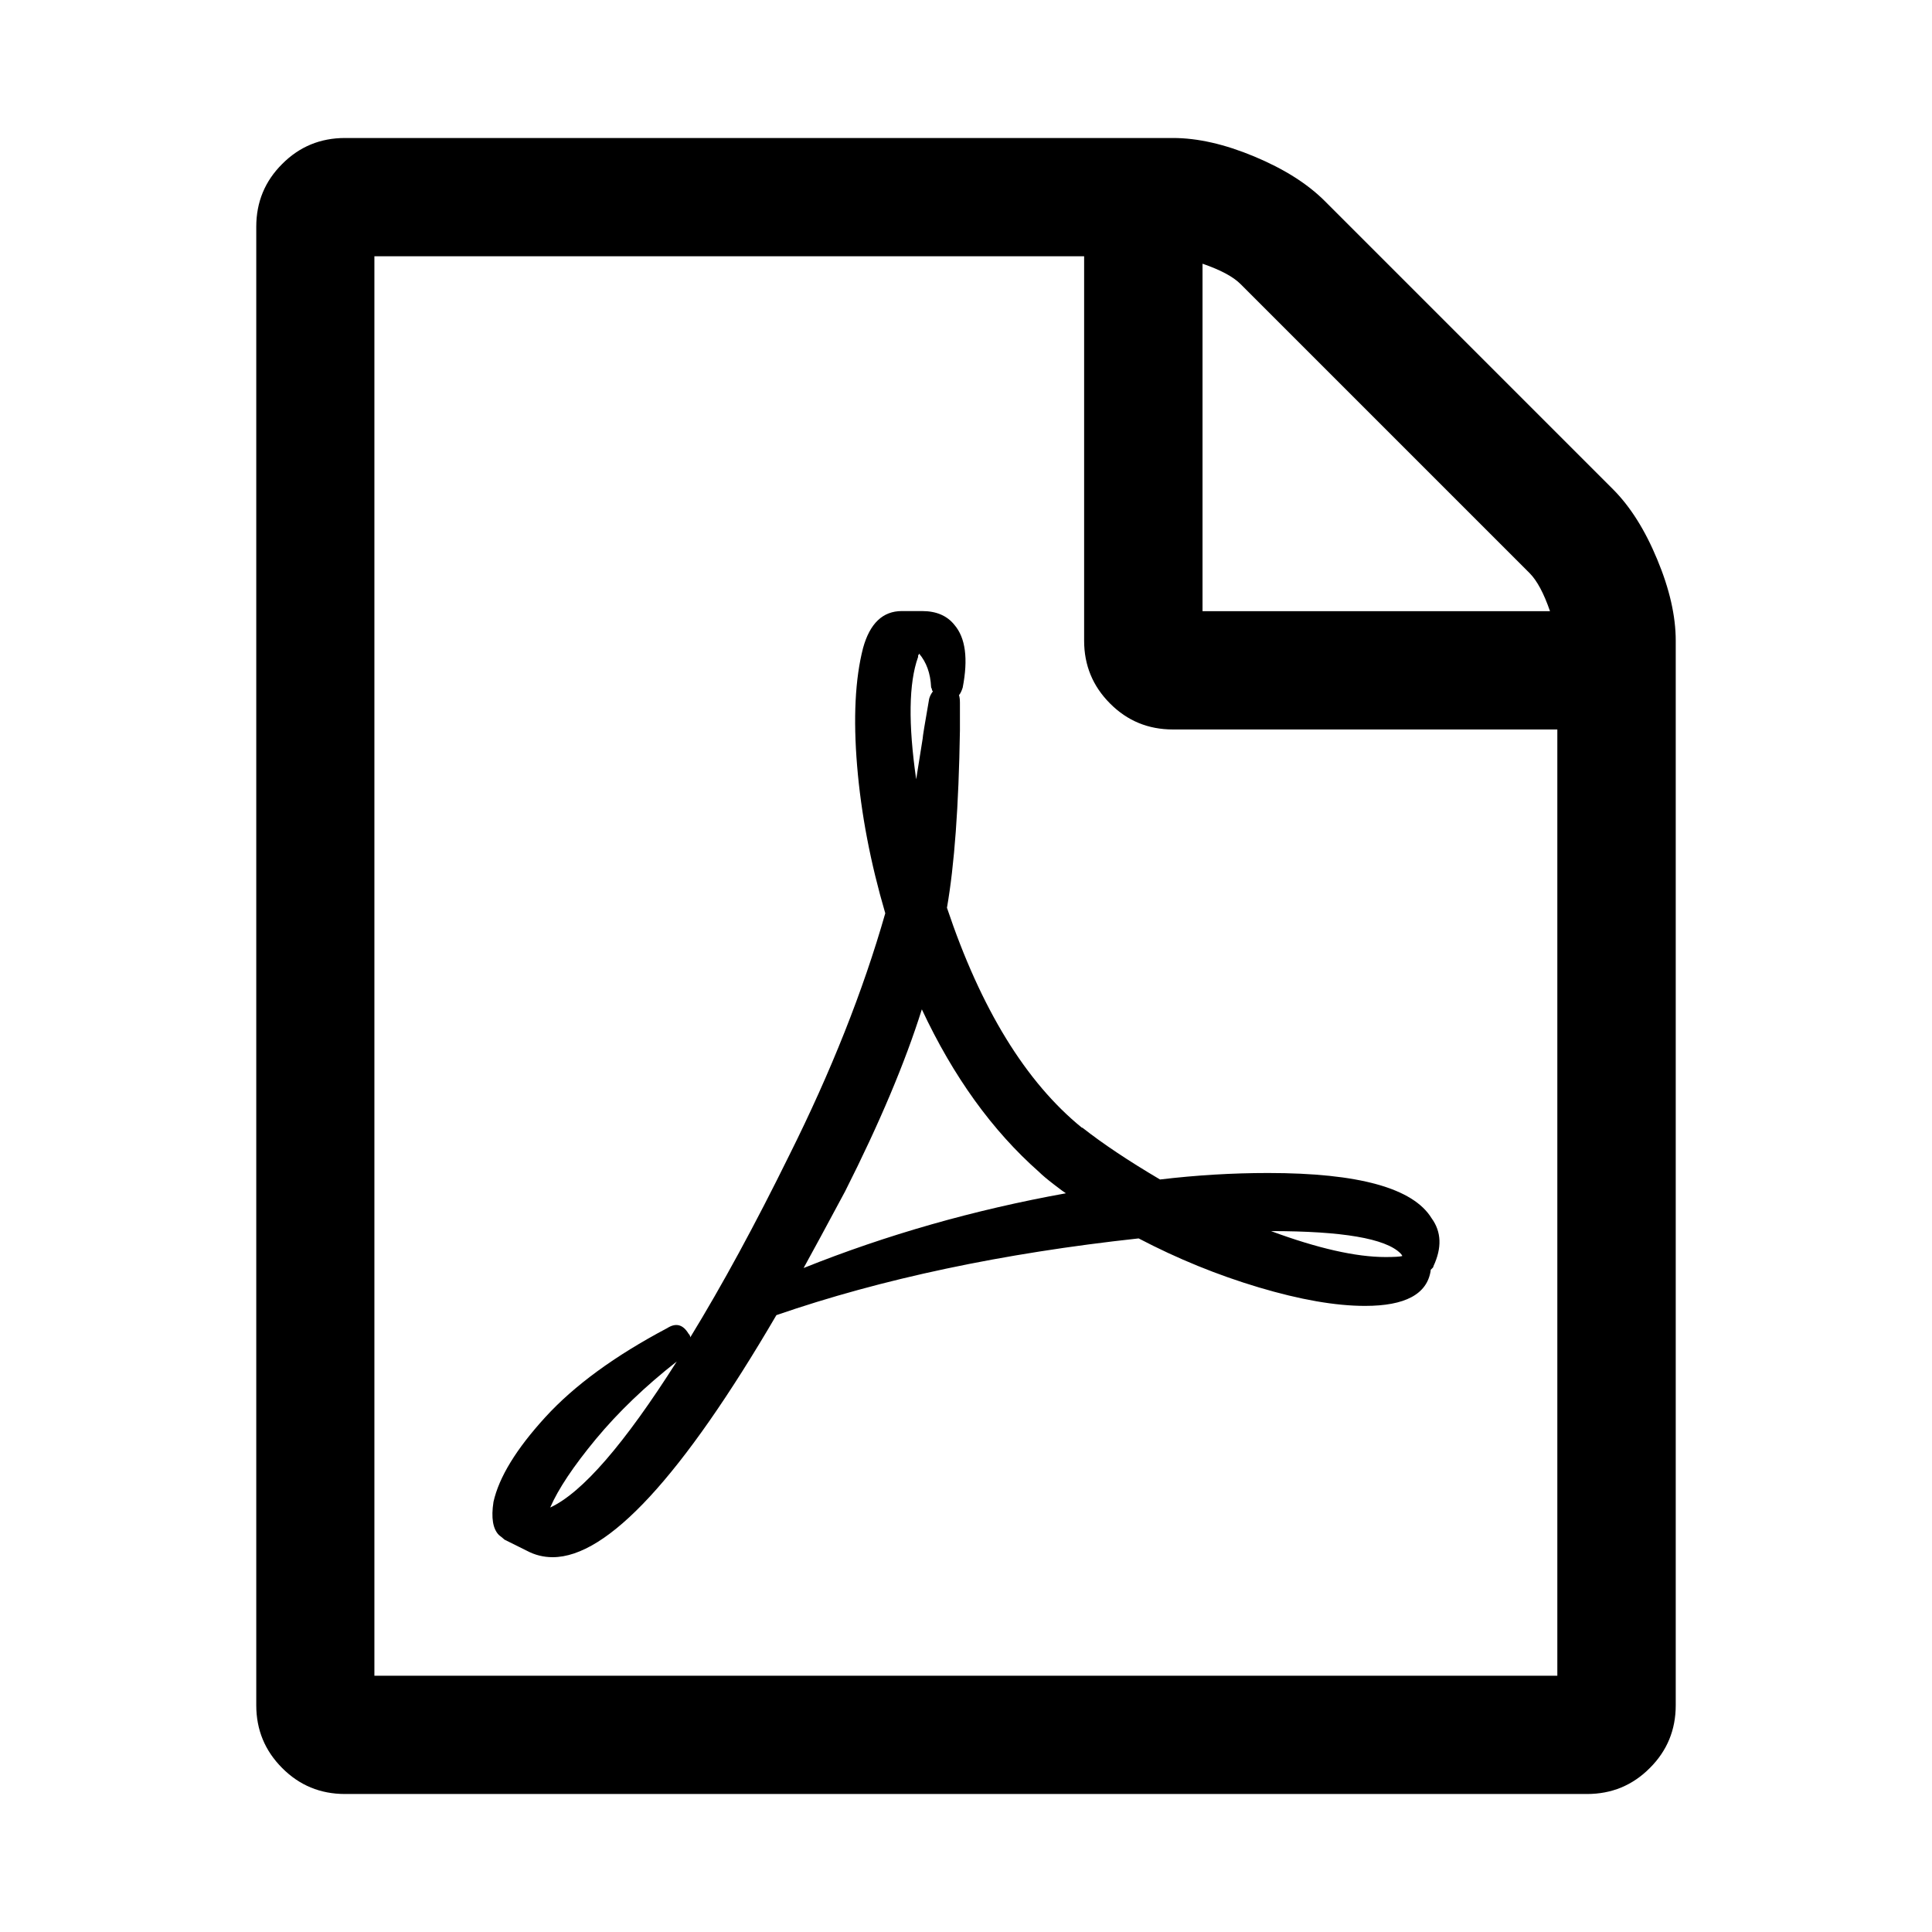
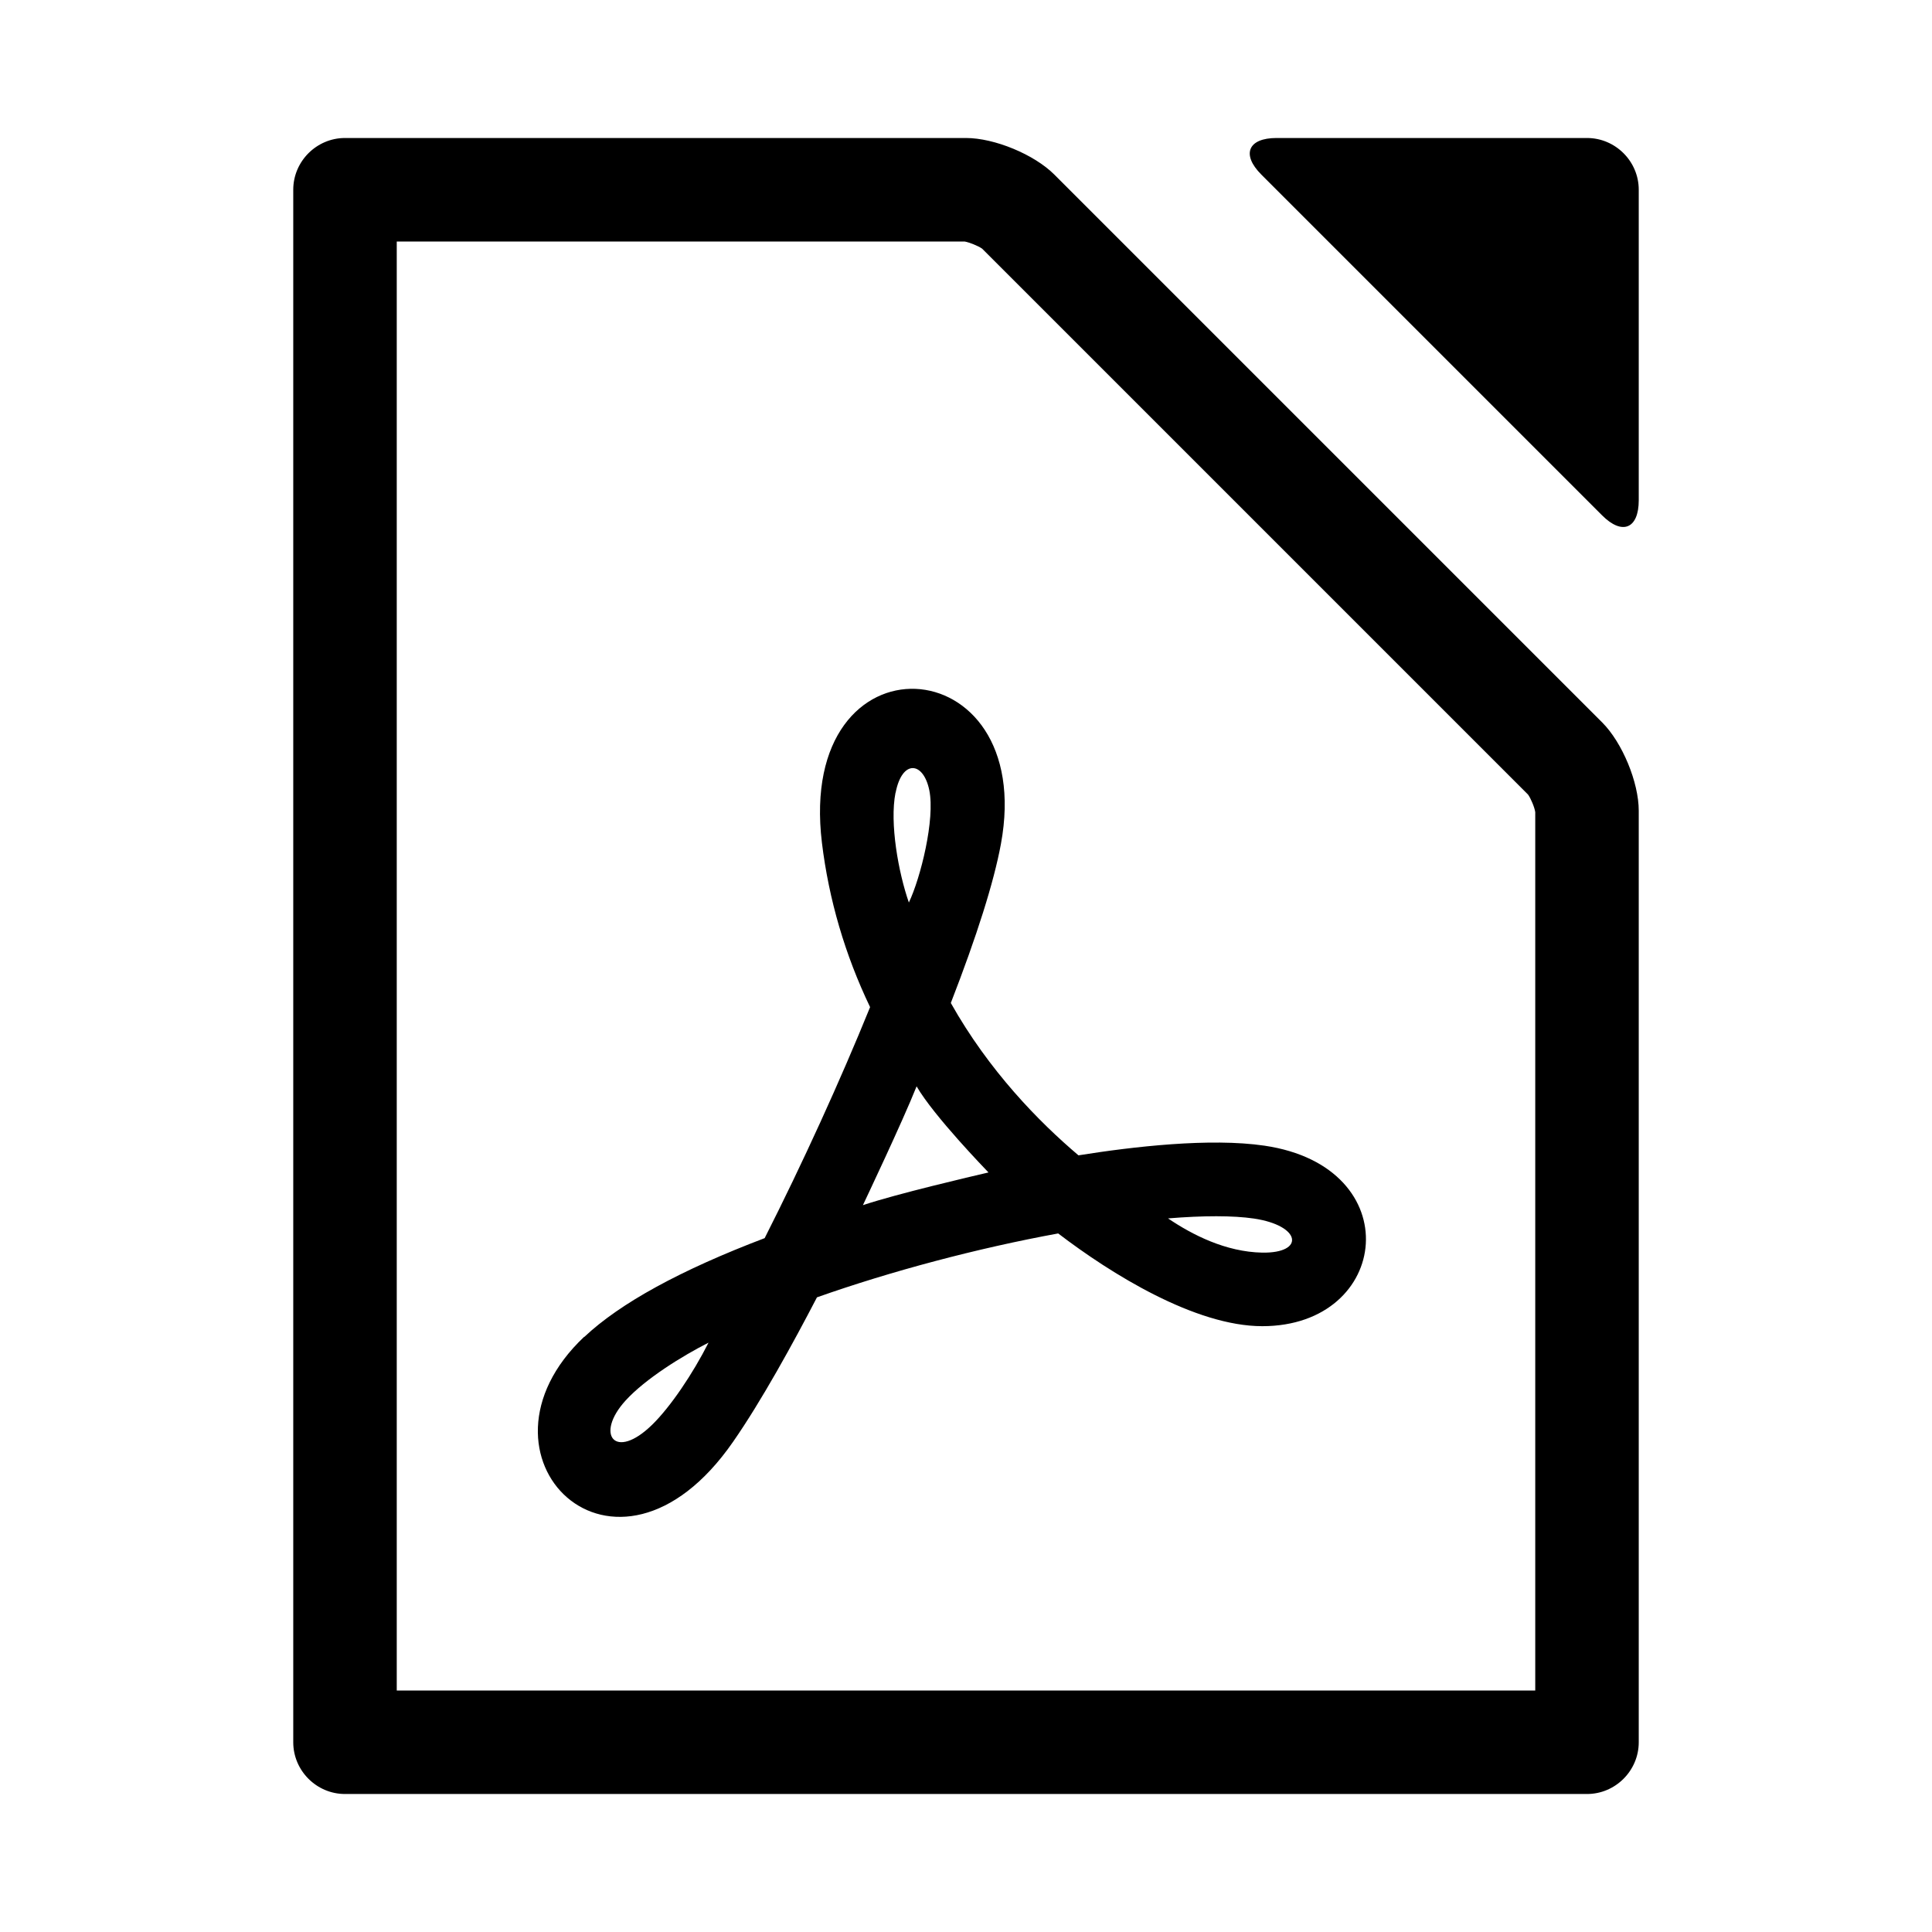
<svg xmlns="http://www.w3.org/2000/svg" id="libre-file-pdf" viewBox="0 0 14 14">
-   <path d="m 11.688,3.545 q 0.188,0.188 0.321,0.509 0.134,0.321 0.134,0.589 v 7.714 q 0,0.268 -0.188,0.455 Q 11.768,13 11.5,13 h -9 q -0.268,0 -0.455,-0.188 -0.188,-0.188 -0.188,-0.455 V 1.643 Q 1.857,1.375 2.045,1.188 2.232,1 2.5,1 h 6 q 0.268,0 0.589,0.134 0.321,0.134 0.509,0.321 z M 8.714,1.911 v 2.518 h 2.518 q -0.067,-0.194 -0.147,-0.275 L 8.989,2.058 q -0.08,-0.08 -0.275,-0.147 z m 2.571,10.232 V 5.286 h -2.786 q -0.268,0 -0.455,-0.188 -0.188,-0.188 -0.188,-0.455 V 1.857 h -5.143 v 10.286 h 8.571 z M 7.844,8.172 q 0.221,0.174 0.562,0.375 0.395,-0.047 0.783,-0.047 0.984,0 1.185,0.328 0.107,0.147 0.013,0.348 0,0.007 -0.007,0.013 l -0.013,0.013 v 0.007 q -0.04,0.254 -0.475,0.254 -0.321,0 -0.77,-0.134 -0.449,-0.134 -0.871,-0.355 -1.48,0.161 -2.625,0.556 -1.025,1.754 -1.621,1.754 -0.1,0 -0.188,-0.047 l -0.161,-0.08 q -0.007,-0.007 -0.04,-0.033 -0.067,-0.067 -0.04,-0.241 0.06,-0.268 0.375,-0.613 0.315,-0.345 0.884,-0.646 0.094,-0.06 0.154,0.04 0.013,0.013 0.013,0.027 0.348,-0.569 0.717,-1.319 0.455,-0.911 0.696,-1.754 -0.161,-0.549 -0.204,-1.068 -0.043,-0.519 0.043,-0.854 0.074,-0.268 0.281,-0.268 h 0.147 q 0.154,0 0.234,0.1 0.121,0.141 0.06,0.455 -0.013,0.04 -0.027,0.054 0.007,0.02 0.007,0.054 v 0.201 q -0.013,0.824 -0.094,1.286 0.368,1.098 0.978,1.594 z m -3.857,2.752 q 0.348,-0.161 0.917,-1.058 -0.342,0.268 -0.586,0.562 -0.244,0.295 -0.331,0.496 z m 2.665,-6.161 q -0.1,0.281 -0.013,0.884 0.007,-0.047 0.047,-0.295 0,-0.02 0.047,-0.288 0.007,-0.027 0.027,-0.054 -0.007,-0.007 -0.007,-0.013 0,-0.007 -0.003,-0.01 -0.003,-0.003 -0.003,-0.01 -0.007,-0.147 -0.087,-0.241 0,0.007 -0.007,0.013 v 0.013 z m -0.83,4.426 q 0.904,-0.362 1.902,-0.542 -0.013,-0.007 -0.087,-0.064 -0.074,-0.057 -0.107,-0.09 -0.509,-0.449 -0.85,-1.179 -0.181,0.576 -0.556,1.319 -0.201,0.375 -0.301,0.556 z m 4.326,-0.107 q -0.161,-0.161 -0.938,-0.161 0.509,0.188 0.83,0.188 0.094,0 0.121,-0.007 0,-0.007 -0.013,-0.02 z" />
+   <g>
+     <path d="M 7.64,1.265 C 7.494,1.119 7.206,1 7,1 L 2.5,1 C 2.294,1 2.125,1.169 2.125,1.375 l 0,11.25 C 2.125,12.831 2.294,13 2.5,13 l 9,0 c 0.206,0 0.375,-0.169 0.375,-0.375 l 0,-6.75 c 0,-0.206 -0.119,-0.494 -0.265,-0.64 L 7.64,1.265 Z M 11.125,12.25 l -8.25,0 0,-10.5 4.115,0 c 0.034,0.006 0.099,0.032 0.127,0.052 l 3.956,3.956 c 0.02,0.028 0.047,0.092 0.052,0.127 l 0,6.365 z M 11.5,1 9.25,1 C 9.044,1 8.994,1.119 9.14,1.265 l 2.47,2.47 C 11.756,3.881 11.875,3.831 11.875,3.625 l 0,-2.25 C 11.875,1.169 11.706,1 11.5,1 Z" />
+     <path d="M 4.234,9.688 C 4.494,9.443 4.933,9.203 5.541,8.972 5.816,8.429 6.089,7.83 6.305,7.298 6.123,6.918 6.006,6.518 5.956,6.107 5.769,4.561 7.519,4.676 7.253,6.116 7.202,6.392 7.08,6.779 6.89,7.268 7.166,7.759 7.527,8.128 7.815,8.372 8.209,8.309 8.769,8.244 9.163,8.302 c 1.048,0.154 0.915,1.308 -0.016,1.308 -0.487,0 -1.097,-0.38 -1.479,-0.672 -0.585,0.107 -1.21,0.273 -1.748,0.463 -0.172,0.331 -0.402,0.751 -0.608,1.047 -0.857,1.236 -1.987,0.096 -1.079,-0.761 z m 0.899,0.042 C 4.944,9.826 4.677,9.991 4.533,10.149 4.309,10.395 4.456,10.588 4.726,10.324 4.859,10.194 5.02,9.955 5.134,9.73 Z M 8.464,8.829 C 8.64,8.948 8.882,9.072 9.147,9.077 9.457,9.082 9.43,8.881 9.086,8.83 8.936,8.808 8.72,8.808 8.464,8.829 Z M 6.253,8.733 C 6.499,8.651 7.03,8.527 7.163,8.496 7.149,8.481 6.767,8.088 6.642,7.872 6.542,8.124 6.26,8.718 6.253,8.733 Z M 6.489,5.745 c -0.043,0.221 0.021,0.577 0.097,0.795 0.085,-0.178 0.191,-0.604 0.148,-0.814 -0.043,-0.209 -0.197,-0.224 -0.244,0.018 z" />
+   </g>
</svg>
